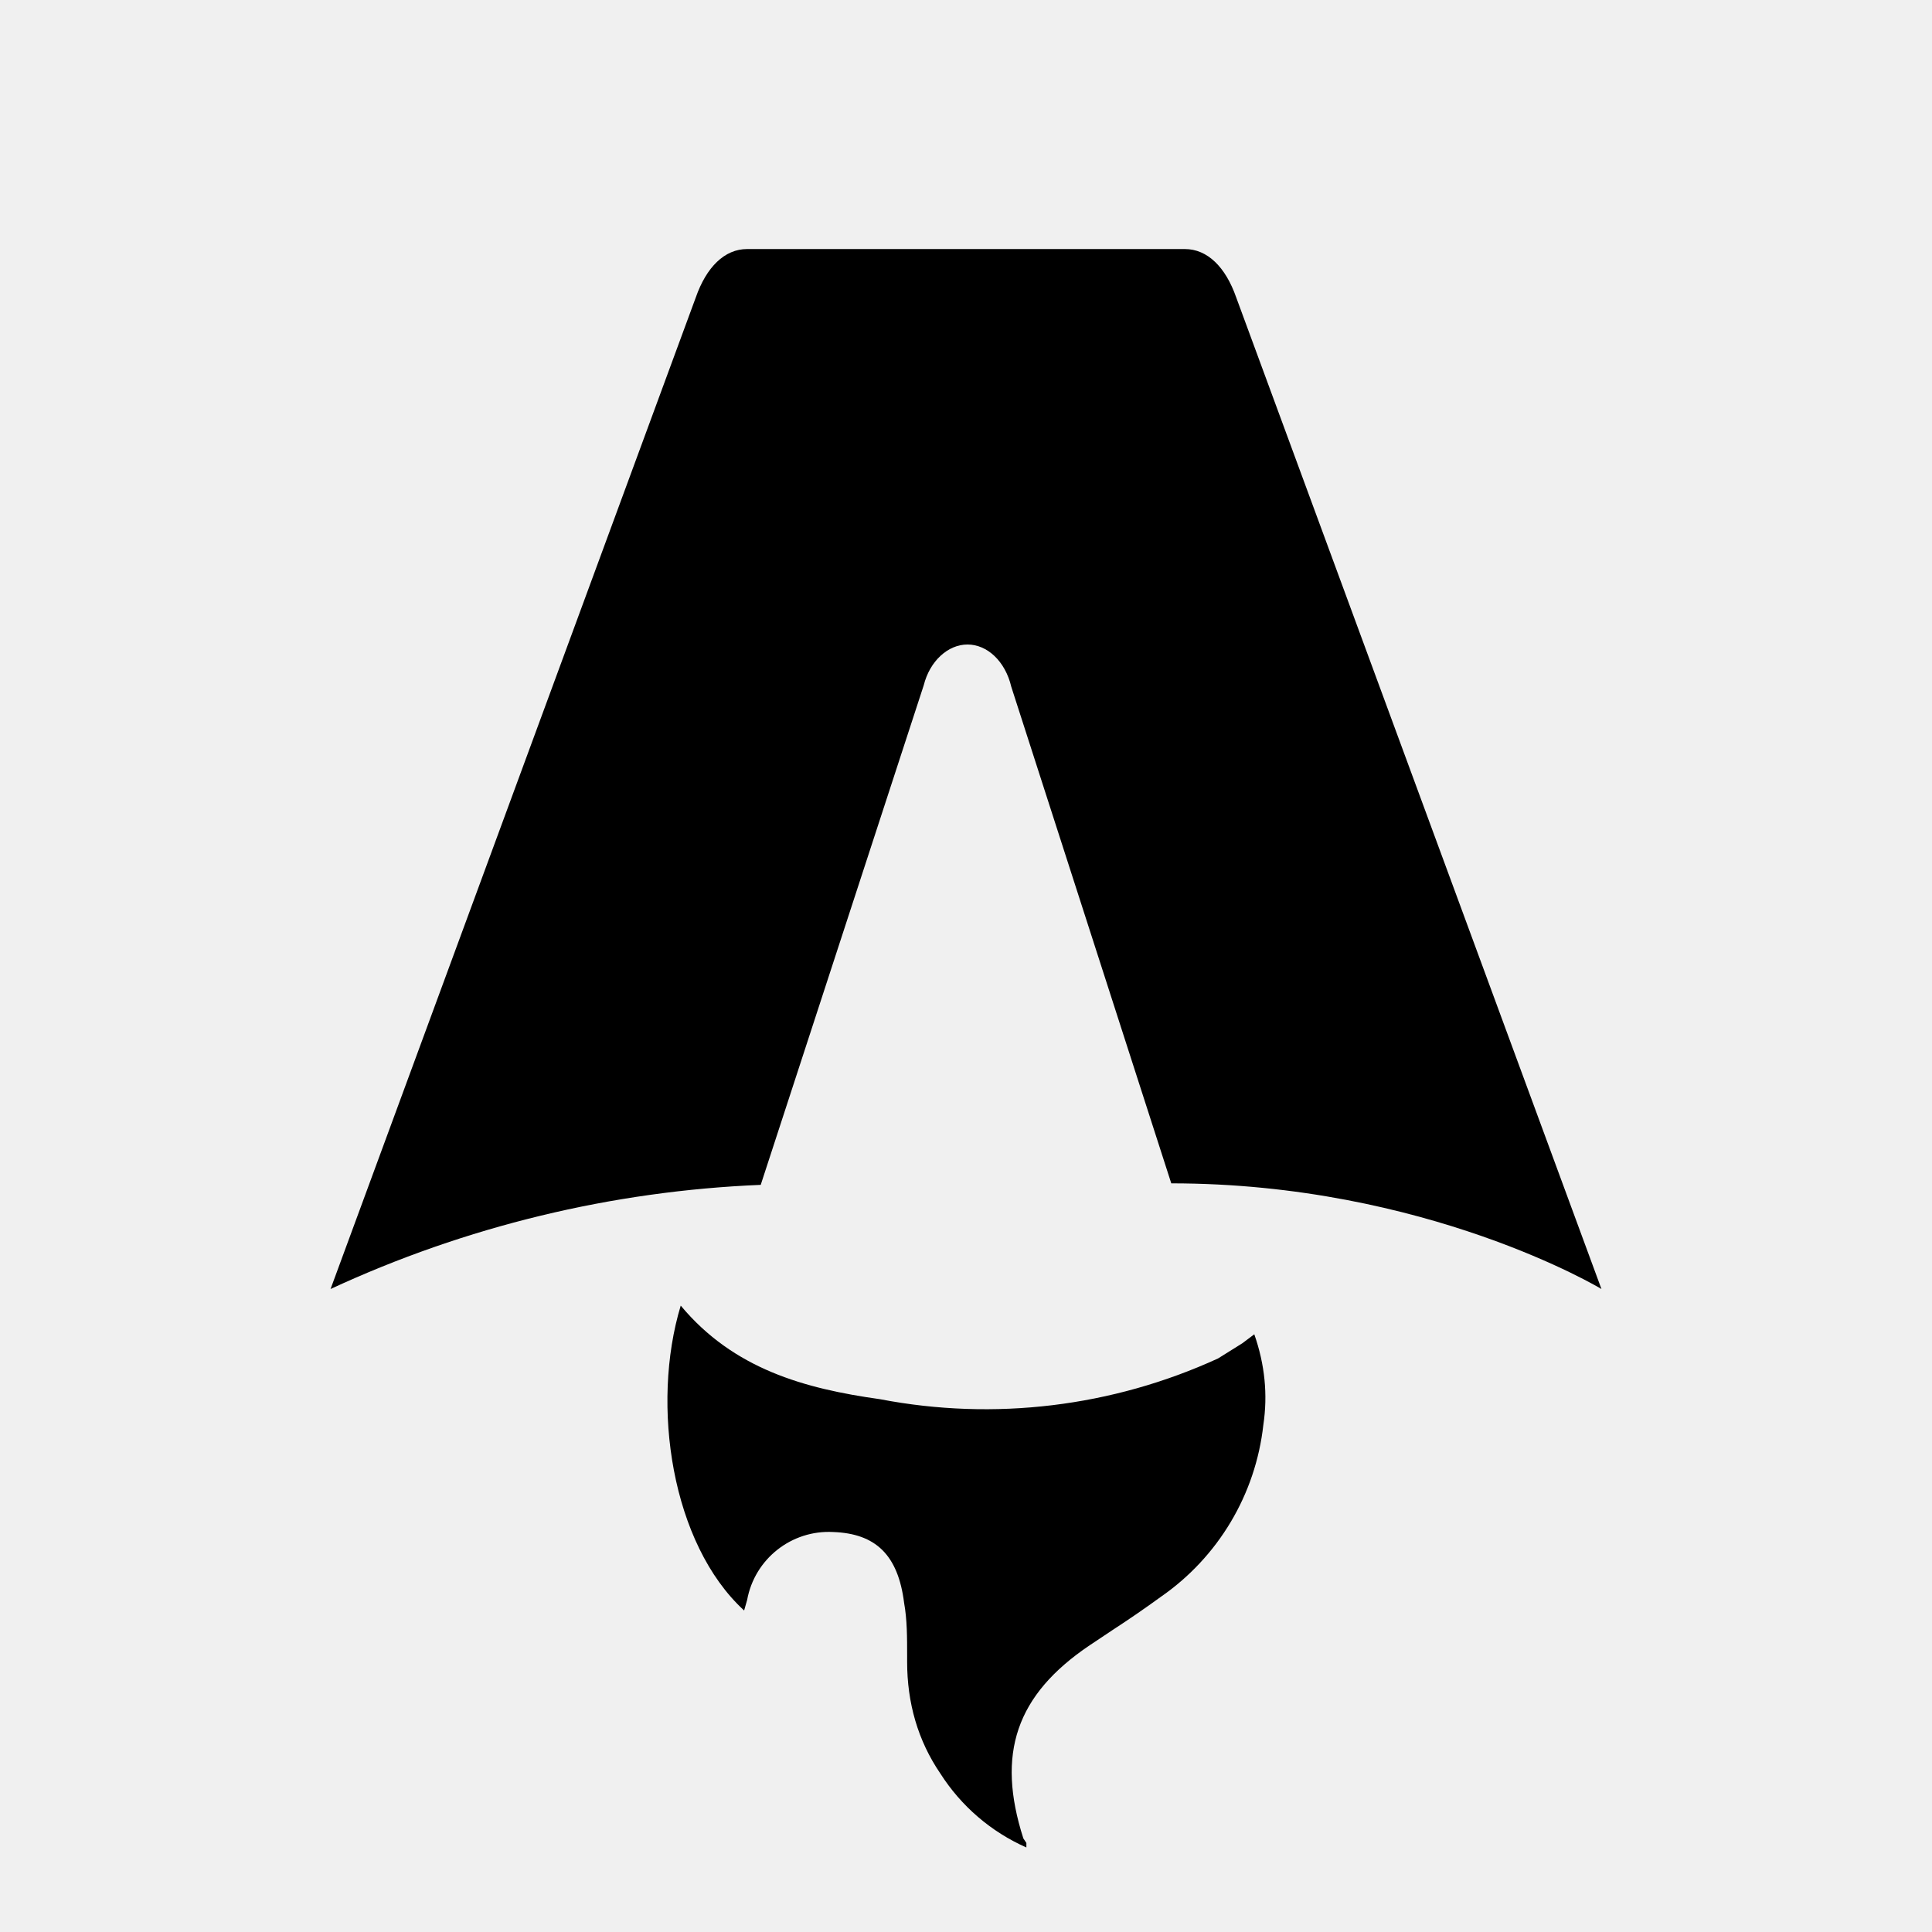
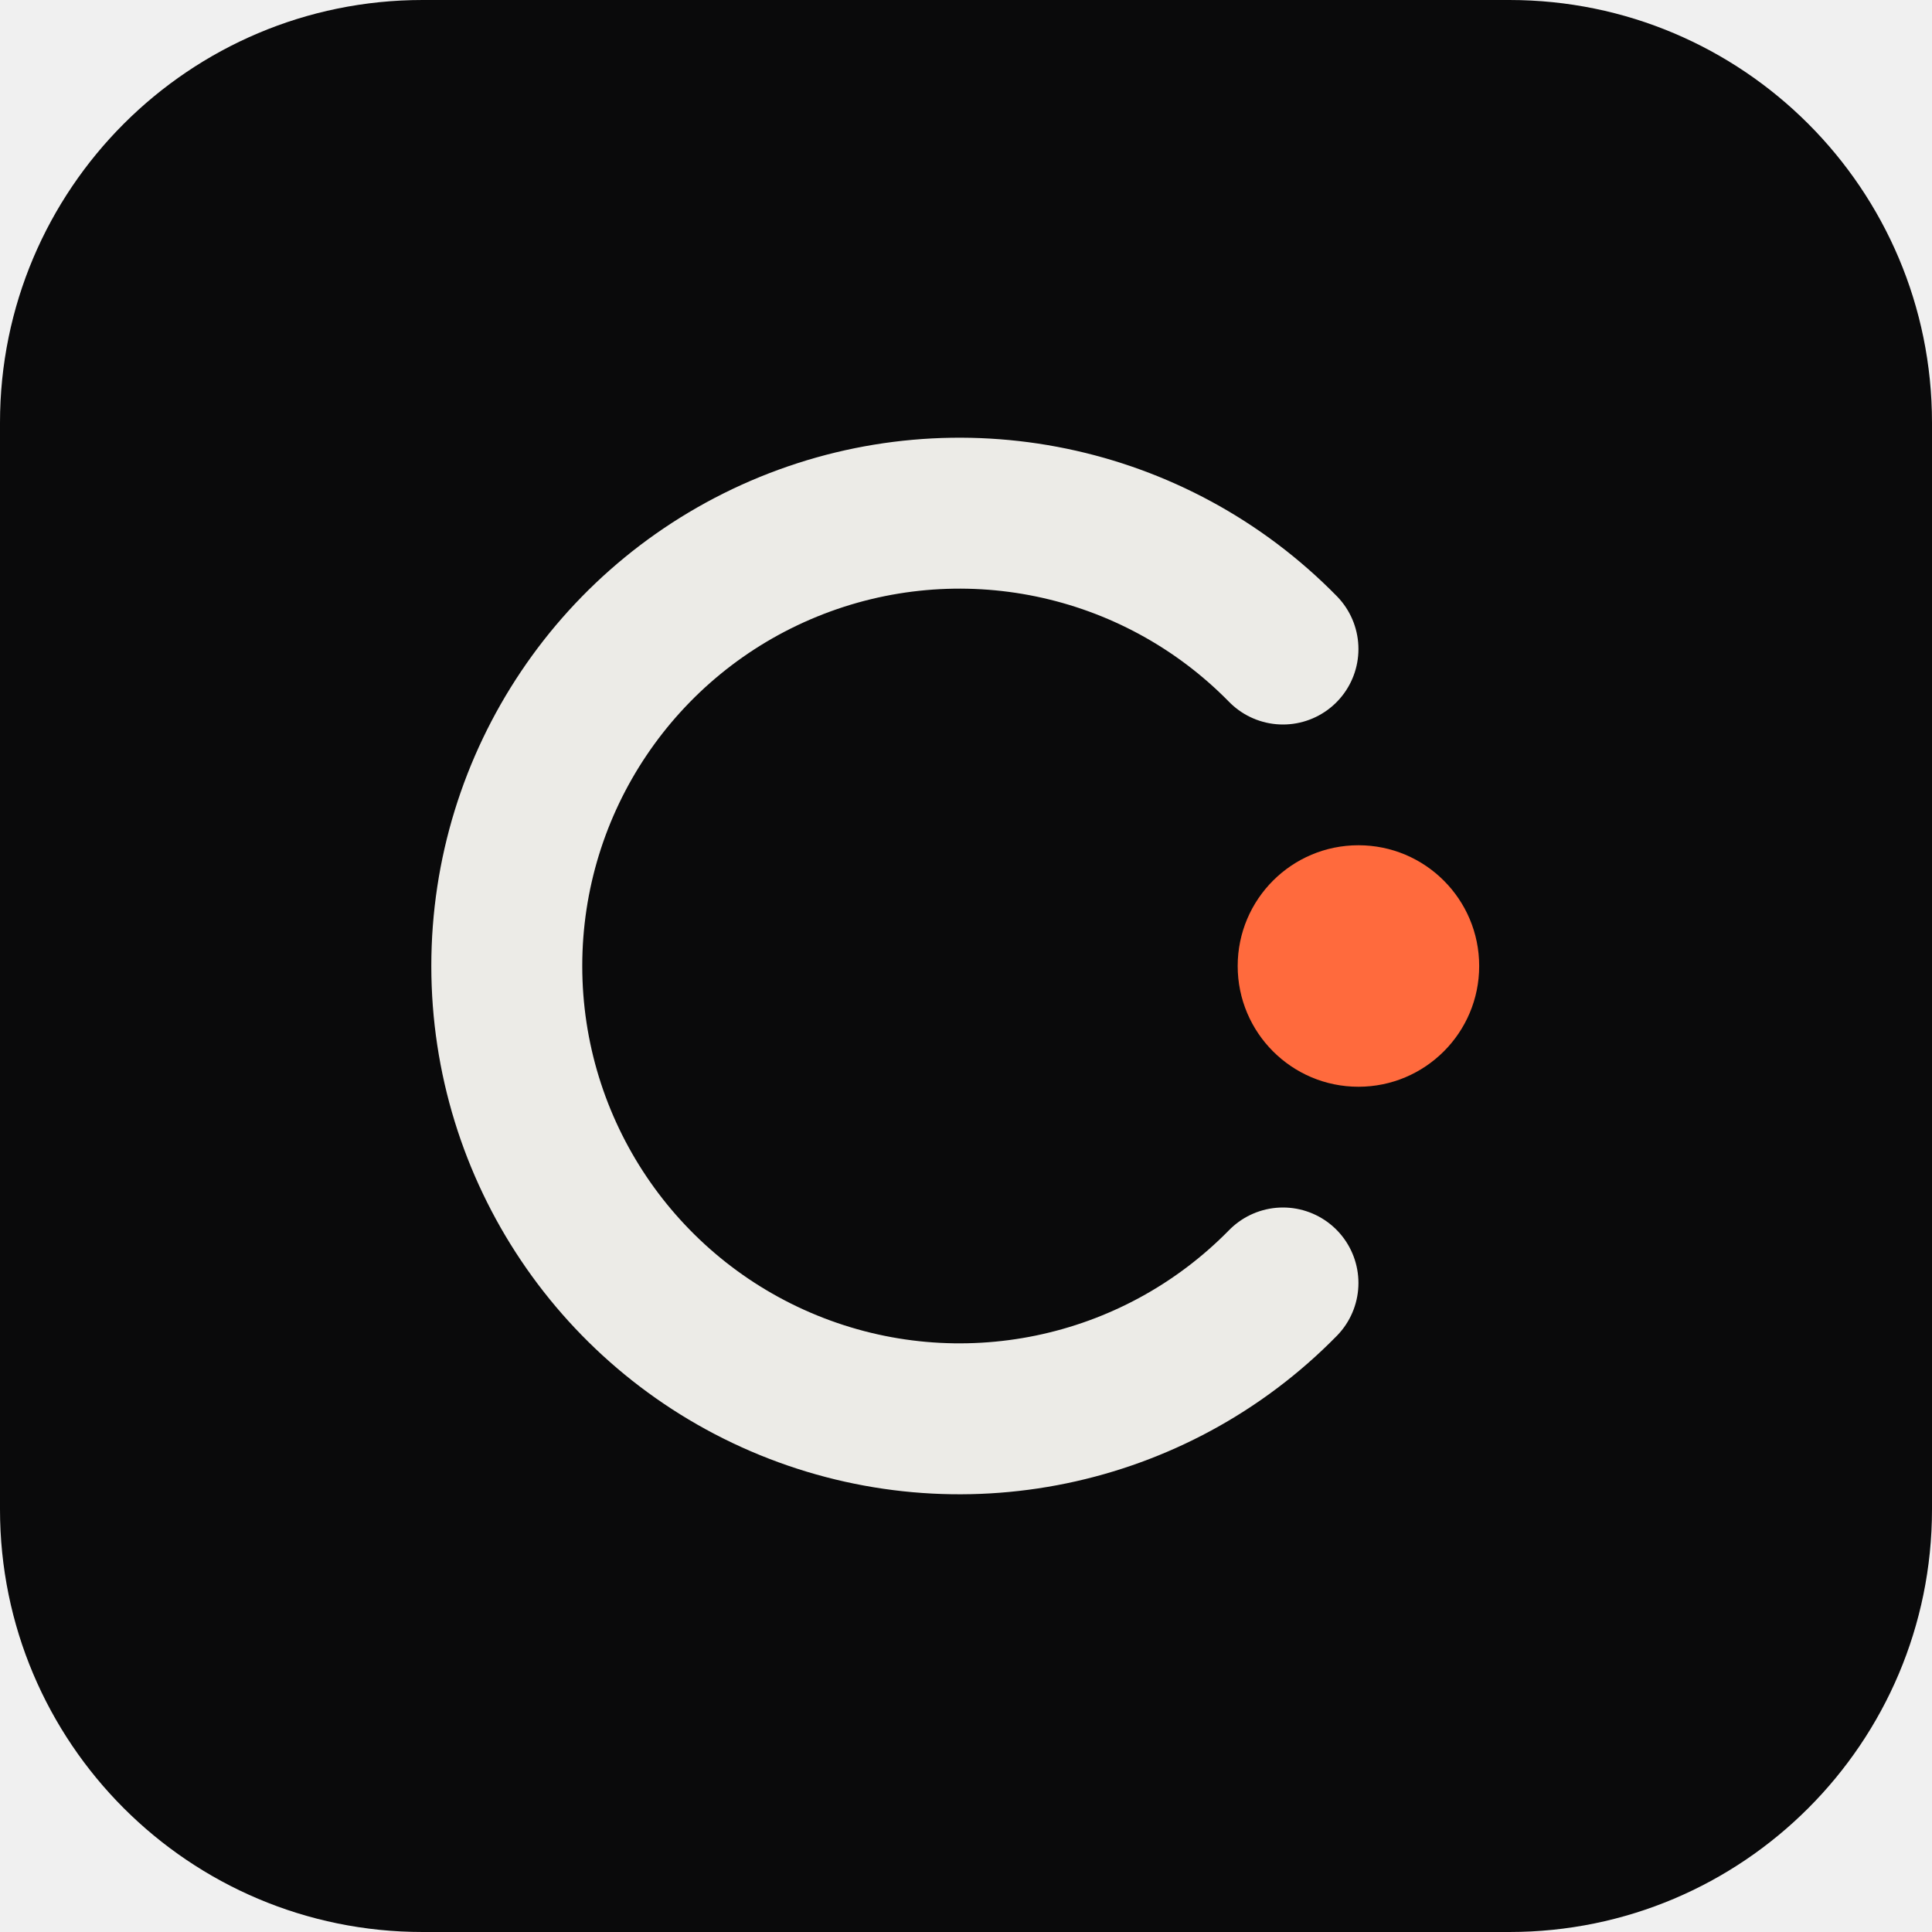
- <svg xmlns="http://www.w3.org/2000/svg" fill="none" viewBox="0 0 128 128">
-   <path d="M50.4 78.5a75.1 75.1 0 0 0-28.5 6.9l24.2-65.7c.7-2 1.9-3.2 3.4-3.2h29c1.5 0 2.7 1.2 3.4 3.2l24.2 65.7s-11.6-7-28.5-7L67 45.5c-.4-1.7-1.6-2.8-2.9-2.8-1.3 0-2.5 1.1-2.9 2.7L50.4 78.5Zm-1.1 28.2Zm-4.2-20.2c-2 6.6-.6 15.8 4.2 20.2a17.5 17.5 0 0 1 .2-.7 5.5 5.5 0 0 1 5.7-4.5c2.8.1 4.3 1.5 4.7 4.7.2 1.1.2 2.3.2 3.5v.4c0 2.7.7 5.2 2.2 7.4a13 13 0 0 0 5.7 4.9v-.3l-.2-.3c-1.8-5.6-.5-9.5 4.4-12.8l1.5-1a73 73 0 0 0 3.2-2.2 16 16 0 0 0 6.8-11.4c.3-2 .1-4-.6-6l-.8.6-1.6 1a37 37 0 0 1-22.4 2.7c-5-.7-9.7-2-13.2-6.2Z" />
-   <style>
-         path { fill: #000; }
-         @media (prefers-color-scheme: dark) {
-             path { fill: #FFF; }
-         }
-     </style>
+ <svg xmlns="http://www.w3.org/2000/svg" viewBox="0 0 64 64">
+   <rect width="64" height="64" rx="14" fill="#0a0a0b" />
+   <path d="M42.5 21.5a15 15 0 1 0 0 21" fill="none" stroke="#ecebe7" stroke-width="5" stroke-linecap="round" />
+   <circle cx="45" cy="32" r="4" fill="#ff6a3d" />
</svg>
